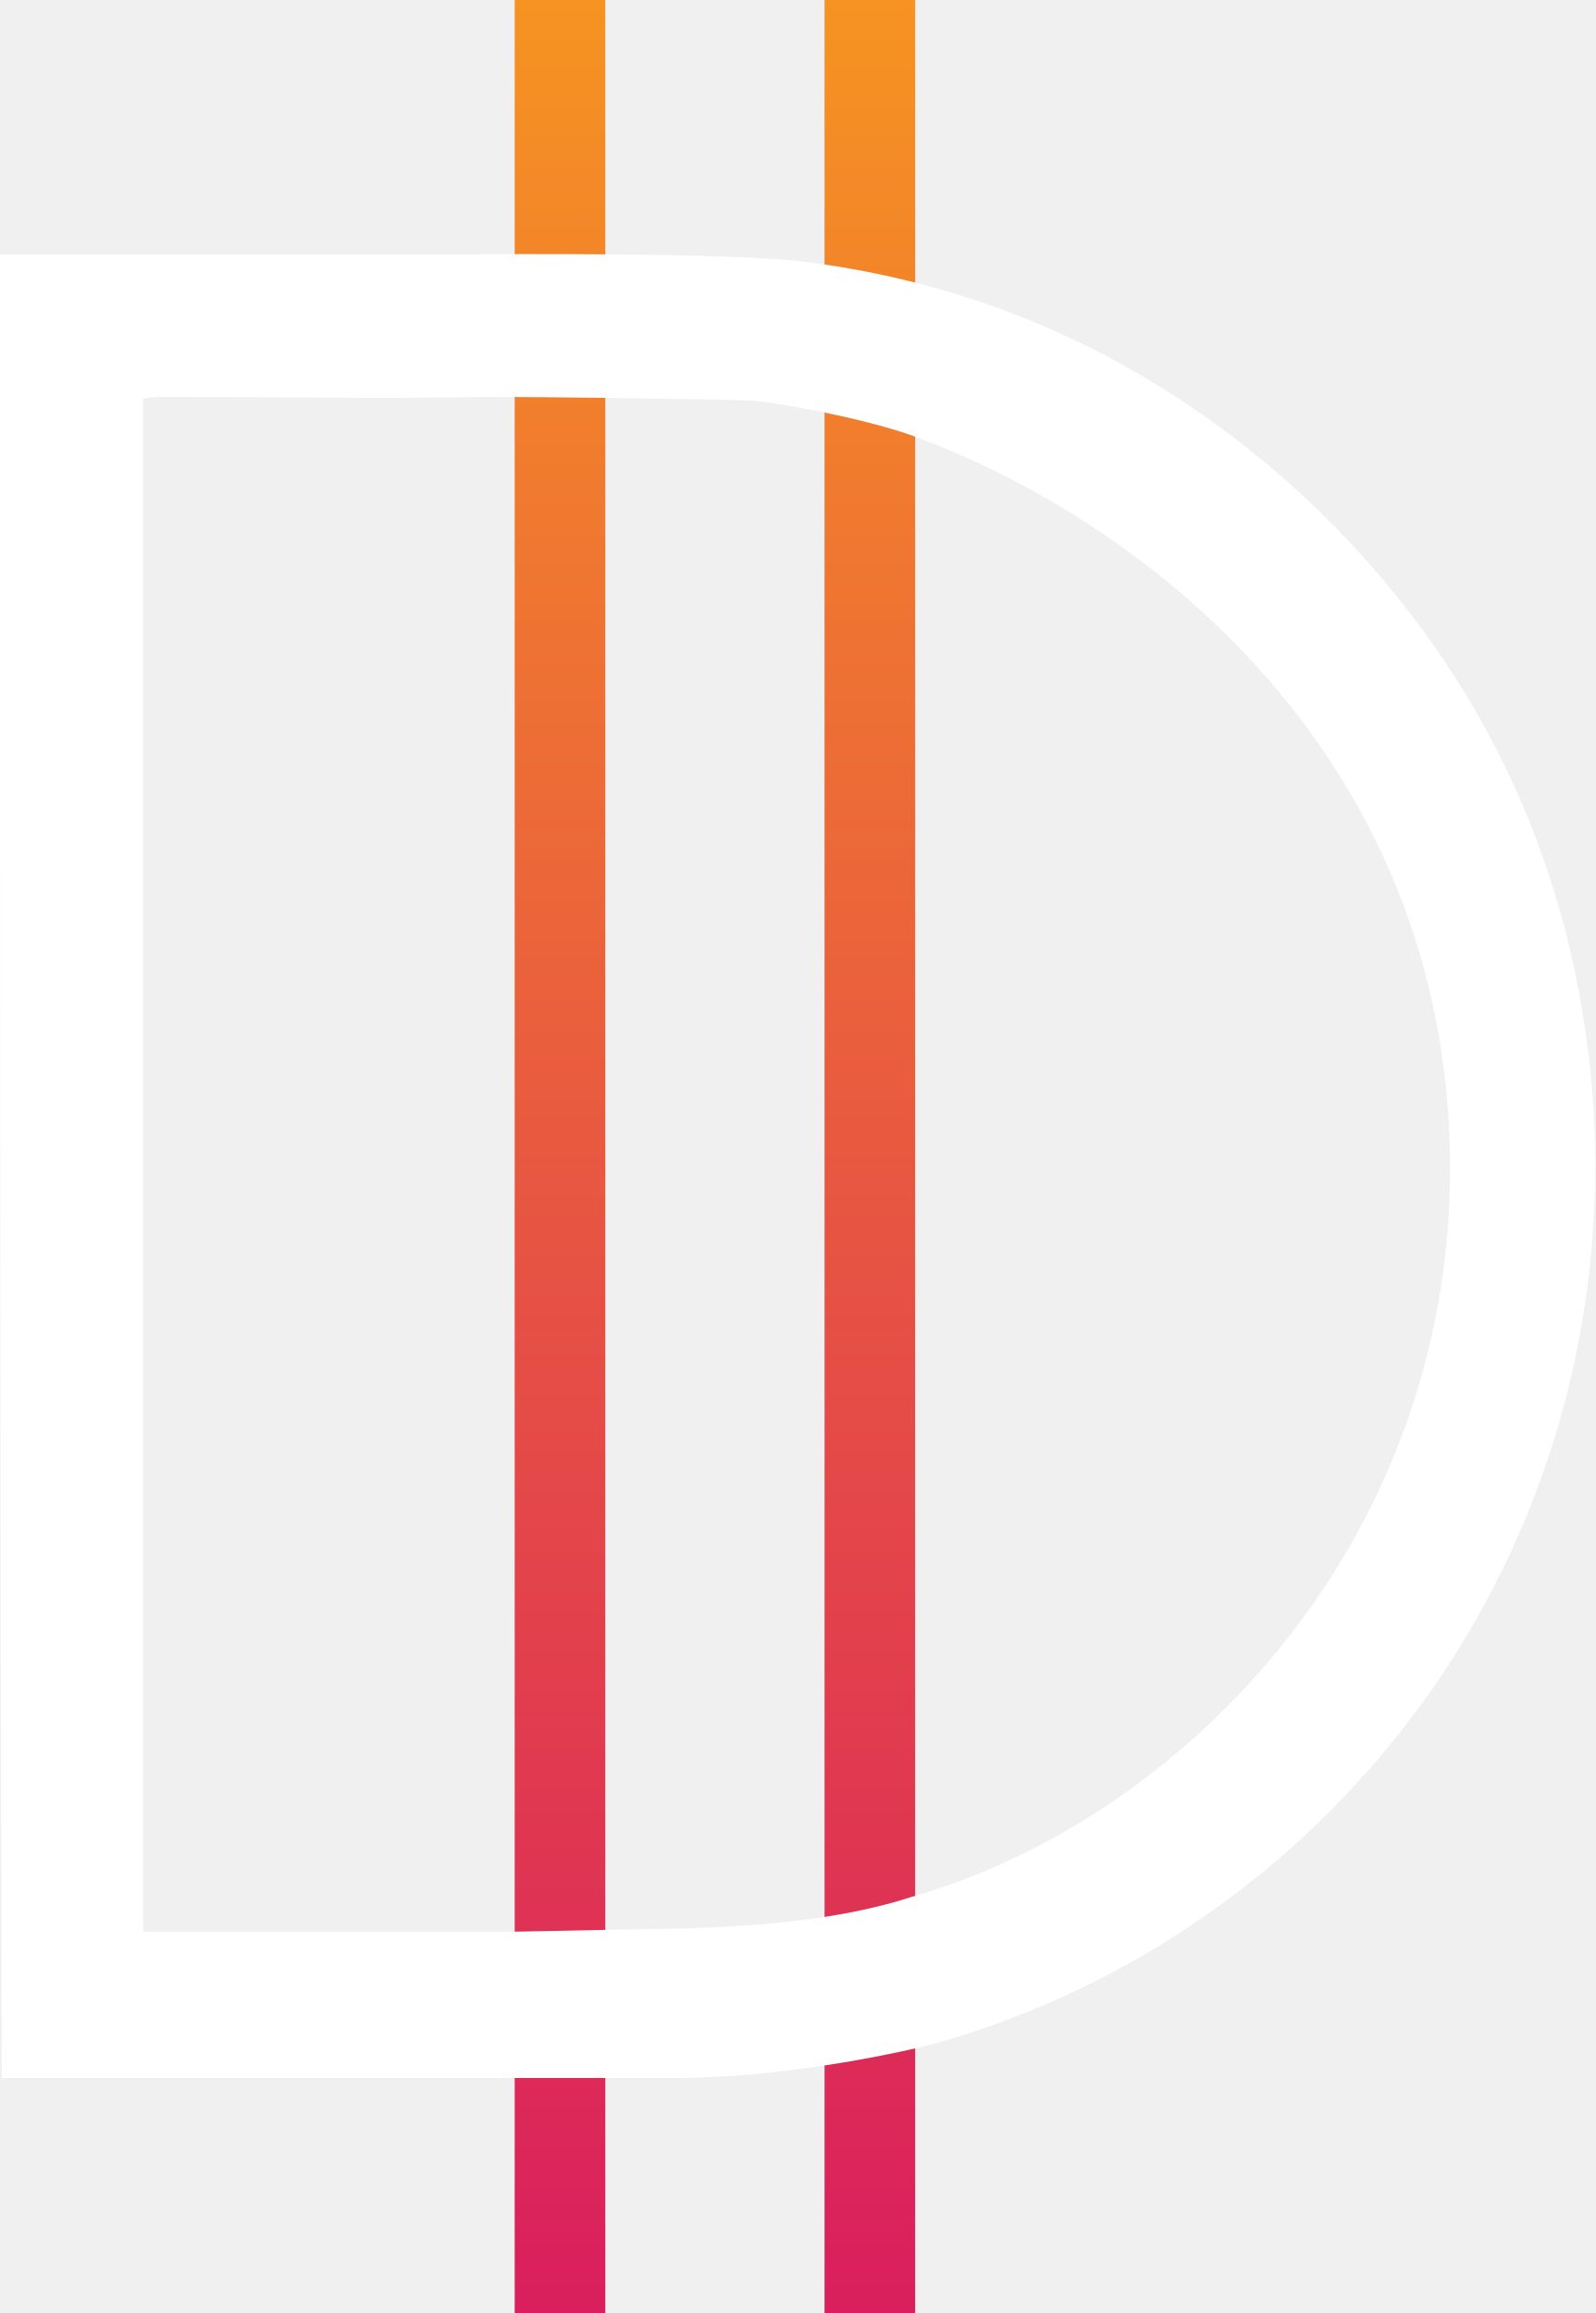
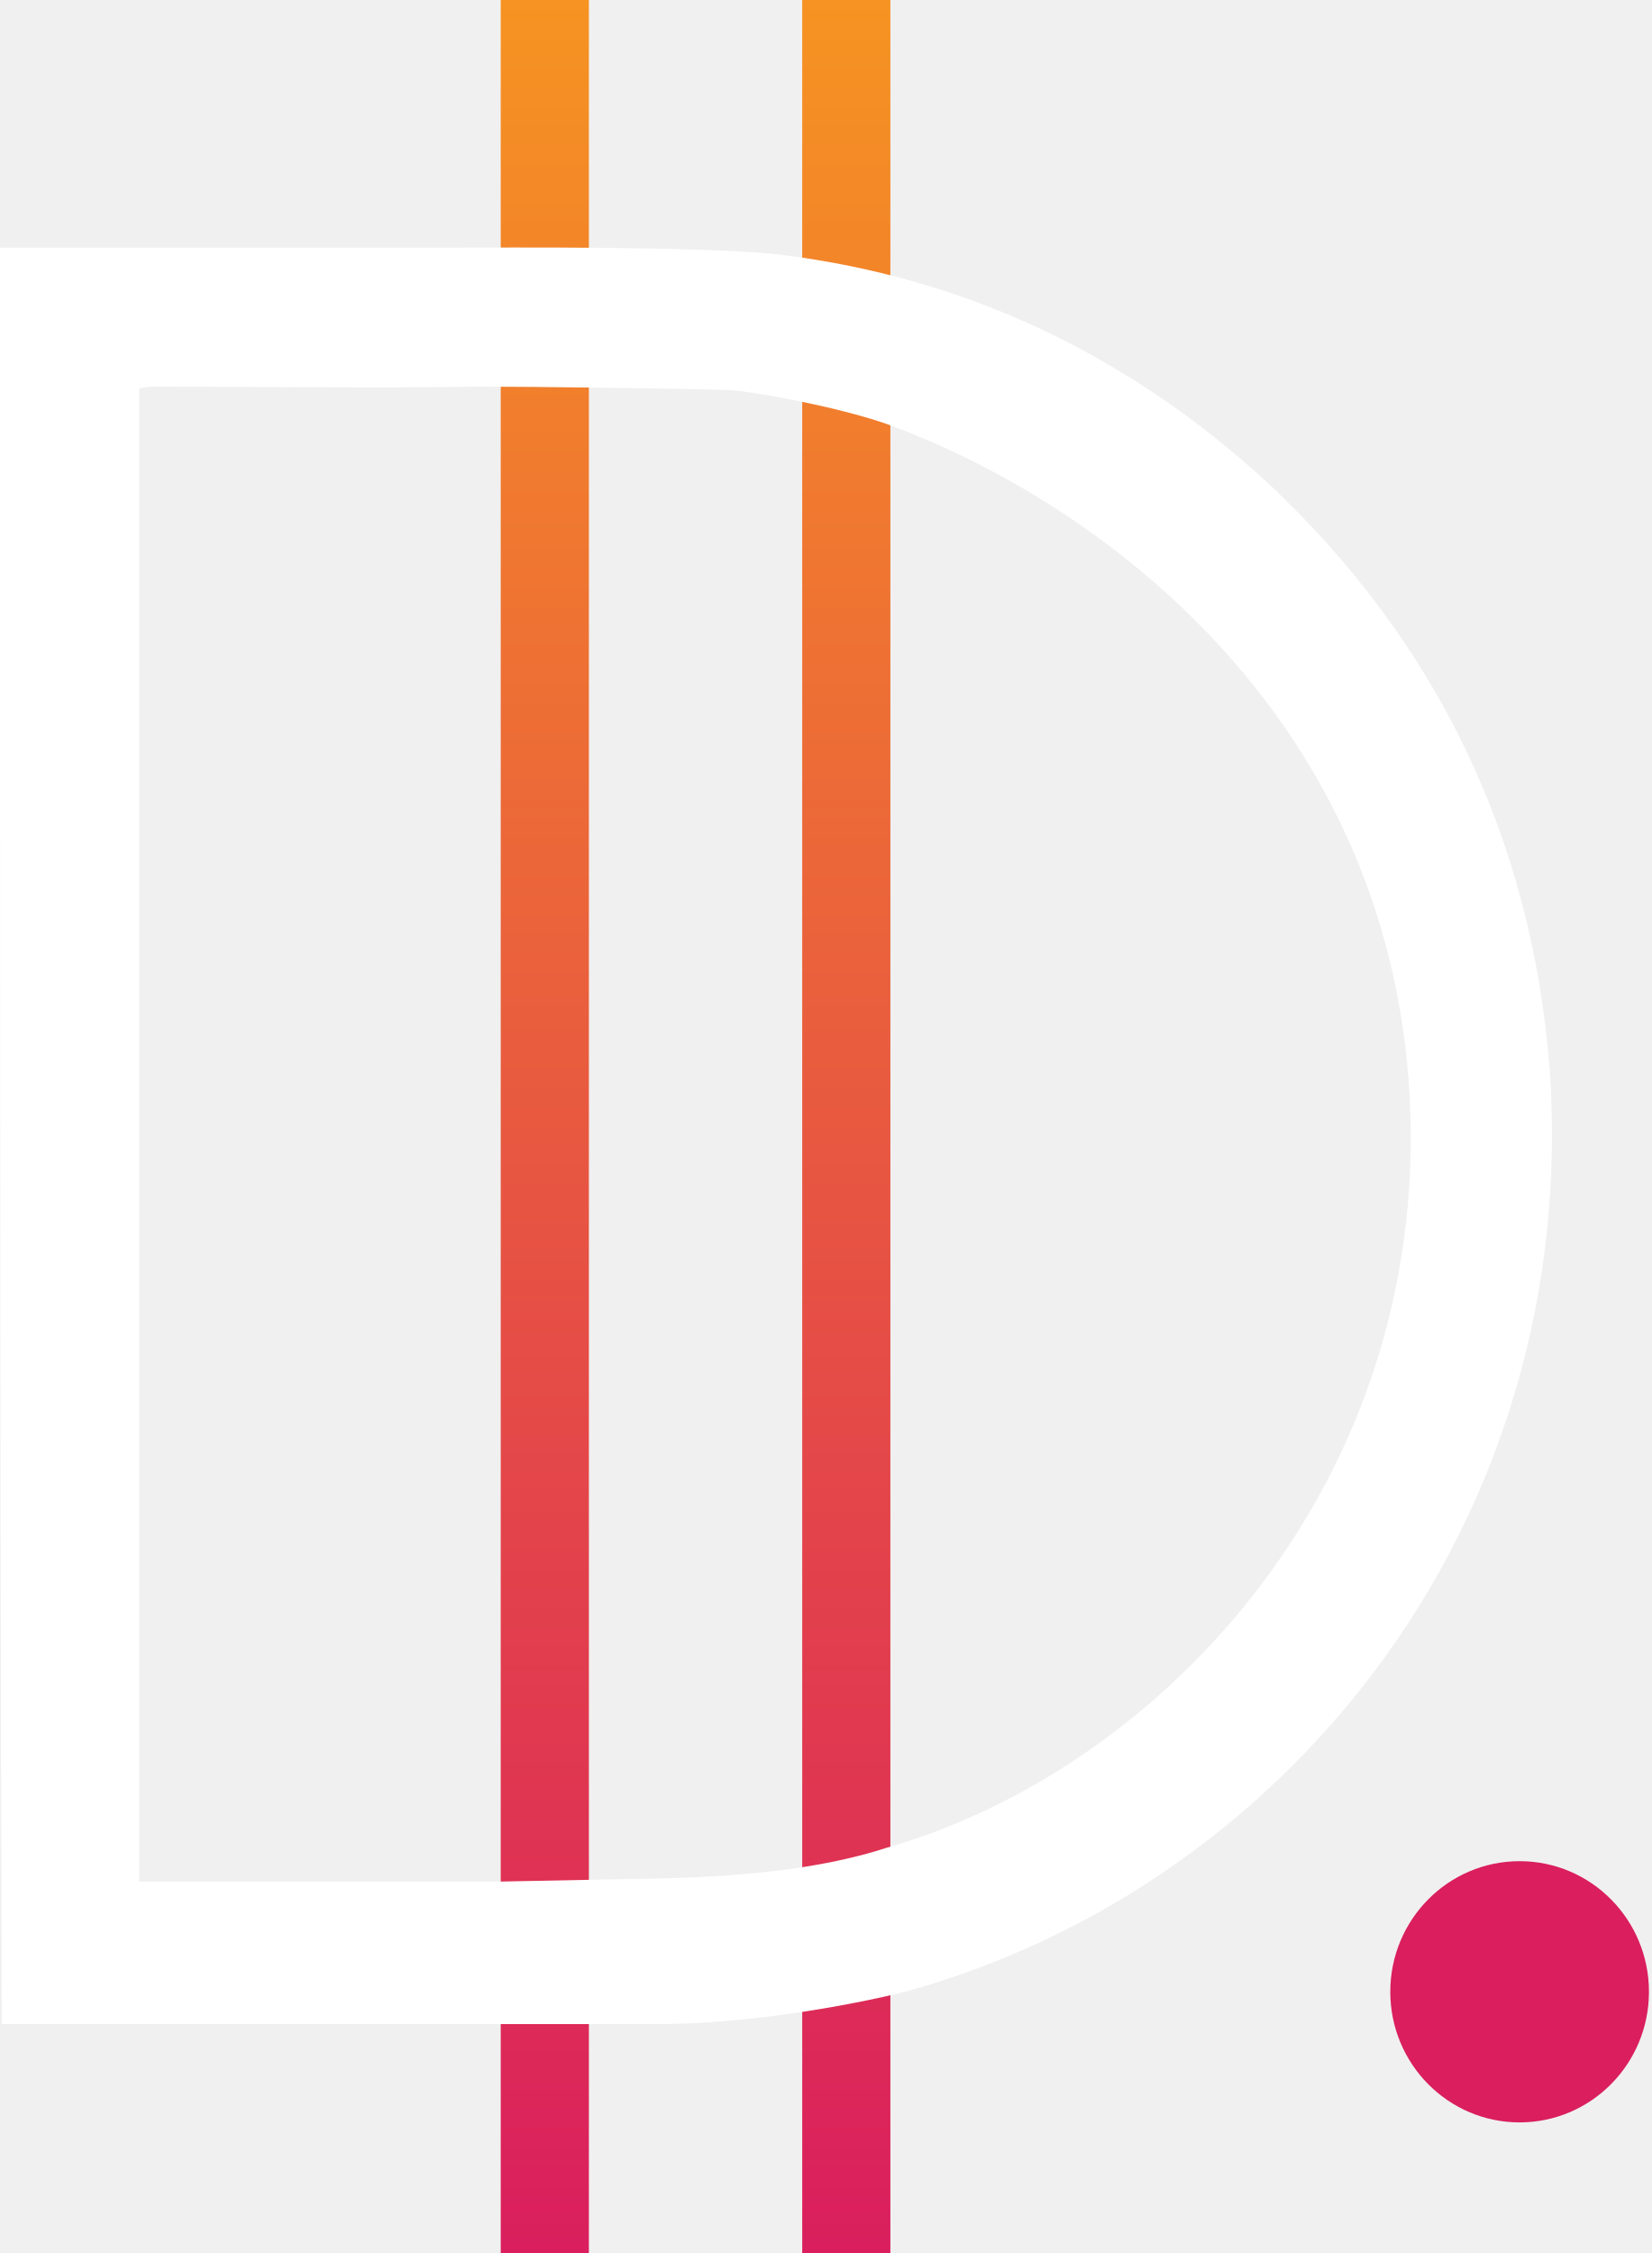
- <svg xmlns="http://www.w3.org/2000/svg" width="40" height="58" viewBox="0 0 40 58" fill="none">
-   <path d="M15.178 0H12.906V58H15.178V0Z" fill="url(#paint0_linear)" />
-   <path d="M22.948 0H20.676V58H22.948V0Z" fill="url(#paint1_linear)" />
-   <path d="M0 6.375C0.273 6.375 8.134 6.375 11.861 6.375C12.678 6.375 18.223 6.329 20.131 6.558C24.948 7.155 29.129 9.173 32.673 12.43C37.036 16.512 39.49 21.604 39.944 27.567C40.717 38.988 33.4 48.346 23.63 51.19C23.039 51.373 19.858 52.107 16.905 52.107C16.496 52.107 16.132 52.107 15.723 52.107C15.36 52.107 0.318 52.107 0.045 52.107C-4.16107e-06 36.878 0 21.65 0 6.375ZM22.858 47.566C29.765 45.594 36.627 38.484 36.354 28.713C36.036 18.576 28.402 12.934 22.858 10.916C21.54 10.457 19.449 10.09 18.859 10.044C17.632 9.999 13.587 9.953 12.315 9.953C9.588 9.999 6.862 9.953 4.135 9.953C3.954 9.953 3.772 9.953 3.59 9.999C3.59 22.842 3.59 35.64 3.59 48.438C6.68 48.438 9.77 48.438 12.906 48.438L15.223 48.392C16.768 48.346 20.177 48.438 22.858 47.566Z" fill="white" />
+ <svg xmlns="http://www.w3.org/2000/svg" width="530" height="723" viewBox="0 0 530 723" fill="none">
+   <path d="M188.965 0H160.677V723H188.965V0Z" fill="url(#paint0_linear)" />
+   <path d="M285.709 0H257.421V723H285.709V0Z" fill="url(#paint1_linear)" />
+   <path d="M0 79.467C3.395 79.467 101.271 79.467 147.663 79.467C157.847 79.467 226.87 78.895 250.632 81.754C310.602 89.188 362.652 114.347 406.782 154.944C461.095 205.833 491.646 269.303 497.303 343.636C506.921 486.012 415.834 602.658 294.195 638.11C286.84 640.397 247.237 649.545 210.463 649.545C205.371 649.545 200.845 649.545 195.753 649.545C191.227 649.545 3.96 649.545 0.566 649.545C-5.18053e-05 459.71 0 269.874 0 79.467ZM284.577 592.938C370.573 568.351 456.003 479.723 452.608 357.931C448.648 231.564 353.6 161.234 284.577 136.075C268.17 130.357 242.145 125.782 234.791 125.211C219.515 124.639 169.162 124.067 153.321 124.067C119.375 124.639 85.43 124.067 51.484 124.067C49.221 124.067 46.958 124.067 44.695 124.639C44.695 284.741 44.695 444.271 44.695 603.802C83.167 603.802 121.638 603.802 160.676 603.802L189.53 603.23C208.766 602.658 251.197 603.802 284.577 592.938Z" fill="white" />
+   <ellipse cx="487.625" cy="639.174" rx="41.5" ry="41.913" fill="#DA1E5E" />
  <defs>
-     <linearGradient id="paint0_linear" x1="14.035" y1="58.009" x2="14.035" y2="0" gradientUnits="userSpaceOnUse">
+     <linearGradient id="paint0_linear" x1="174.733" y1="723.114" x2="174.733" y2="0" gradientUnits="userSpaceOnUse">
      <stop stop-color="#DA1E5E" />
      <stop offset="1" stop-color="#F69322" />
    </linearGradient>
-     <linearGradient id="paint1_linear" x1="21.805" y1="58.009" x2="21.805" y2="0" gradientUnits="userSpaceOnUse">
+     <linearGradient id="paint1_linear" x1="271.477" y1="723.114" x2="271.477" y2="0" gradientUnits="userSpaceOnUse">
      <stop stop-color="#DA1E5E" />
      <stop offset="1" stop-color="#F69322" />
    </linearGradient>
  </defs>
</svg>
